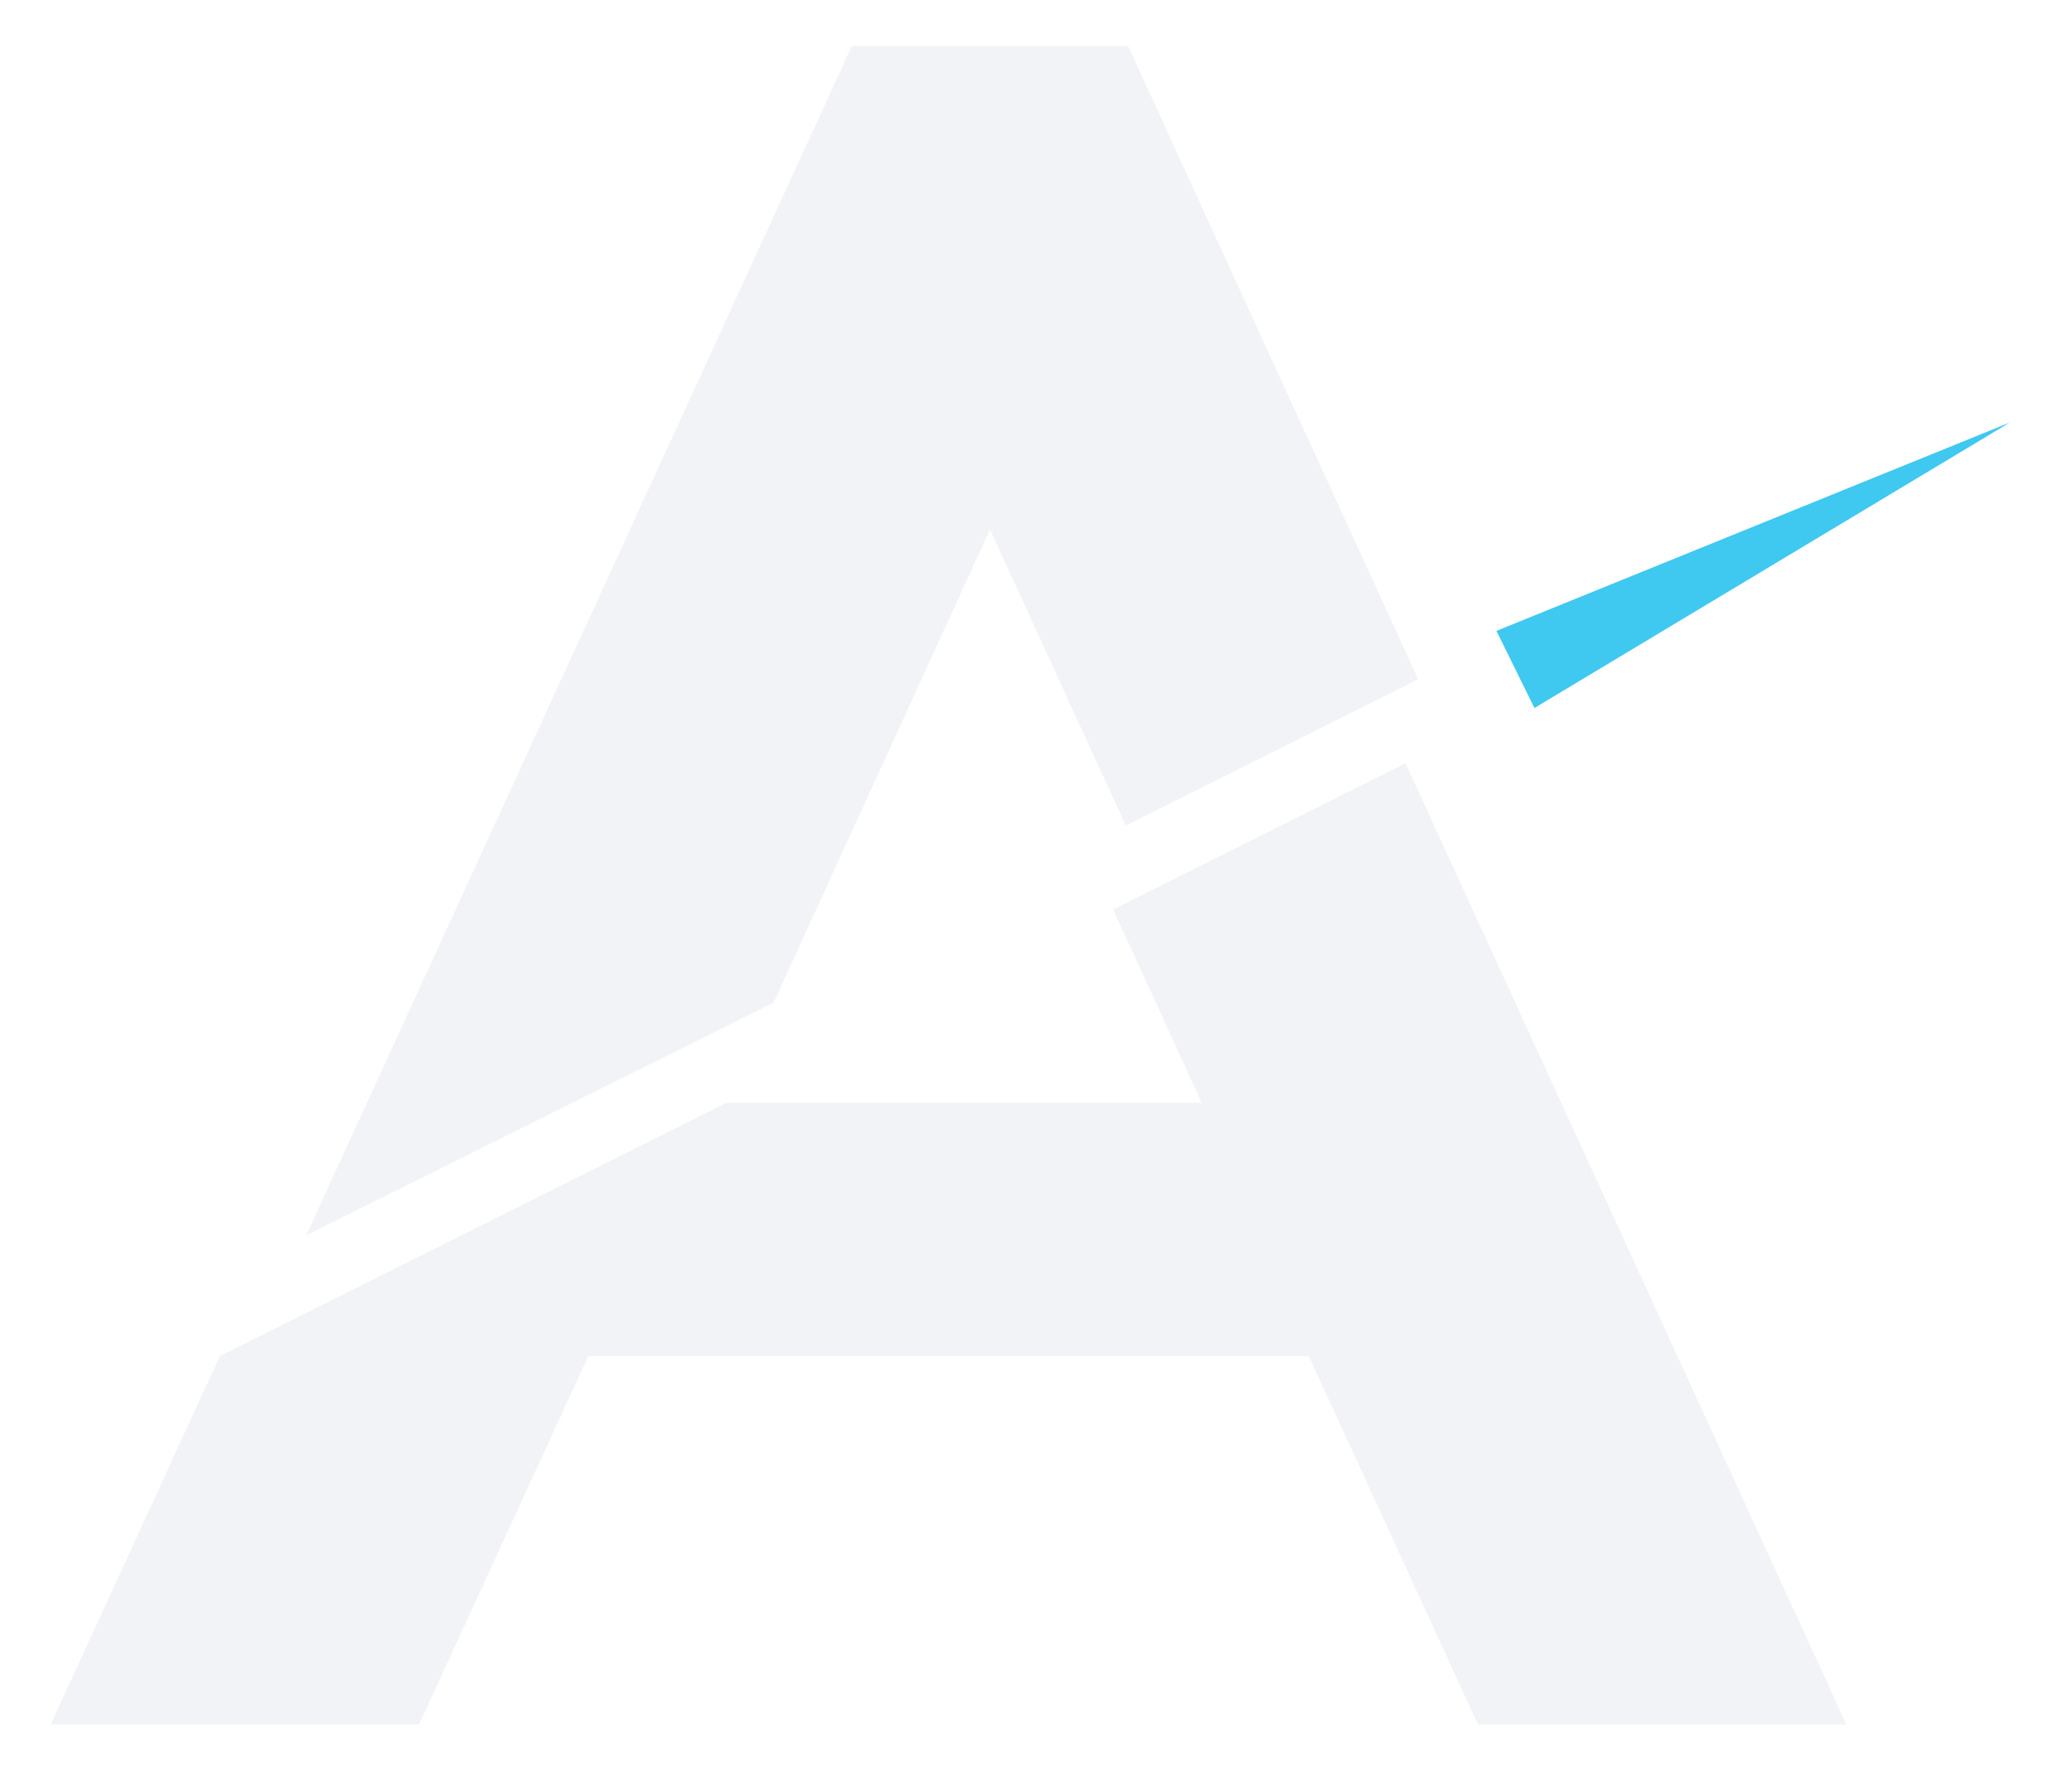
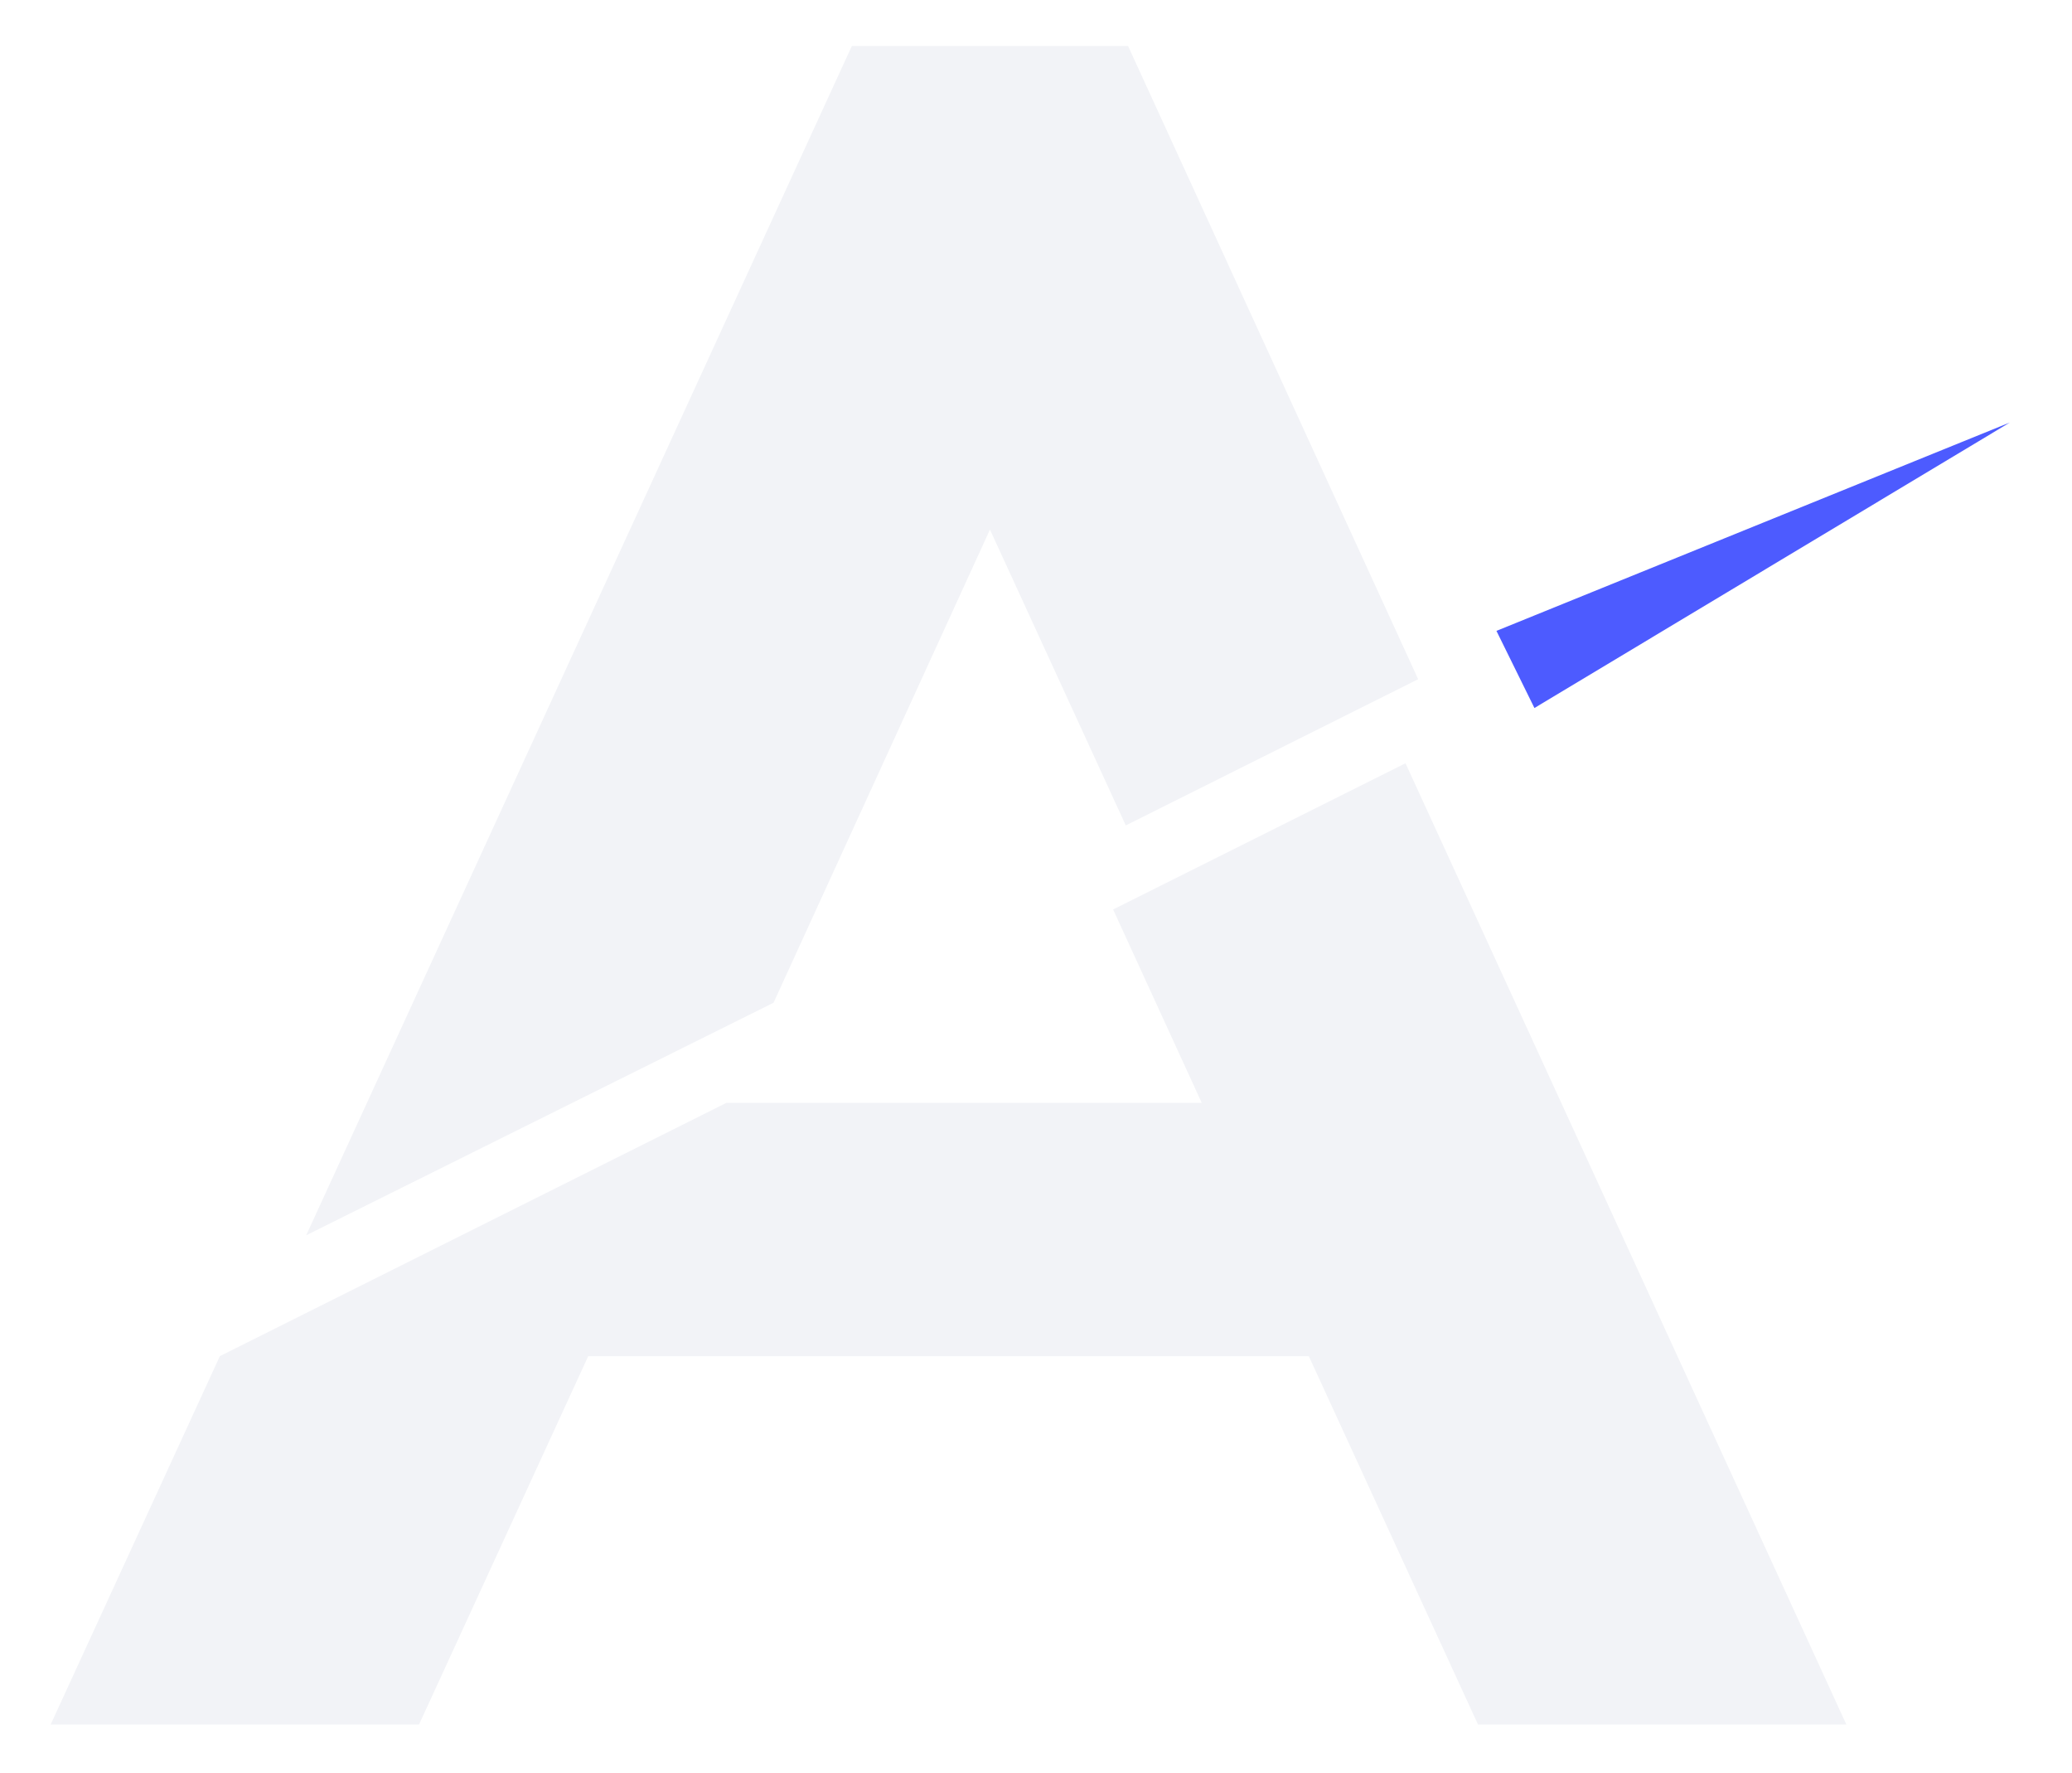
<svg xmlns="http://www.w3.org/2000/svg" viewBox="14 24 180 154" role="img" aria-label="AVORA Solutions">
  <path d="M112.0 28.0 L88.0 28.0 L40.6 131.3 L81.2 111.1 L100.0 70.0 L111.8 95.7 L137.2 83.0 Z M18.4 173.8 L50.4 173.8 L65.1 141.8 L127.7 141.8 L142.4 173.8 L174.4 173.8 L136.1 90.3 L110.7 103.0 L118.4 119.8 L77.1 119.8 L33.1 141.8 Z" fill="#F2F3F7" fill-rule="evenodd" />
-   <path d="M147.3 85.5 L144.0 78.8 L188.6 60.7 Z" fill="#3FC8F0" />
+   <path d="M147.3 85.5 L144.0 78.8 L188.6 60.7 Z" fill="#4D5BFF" />
</svg>
